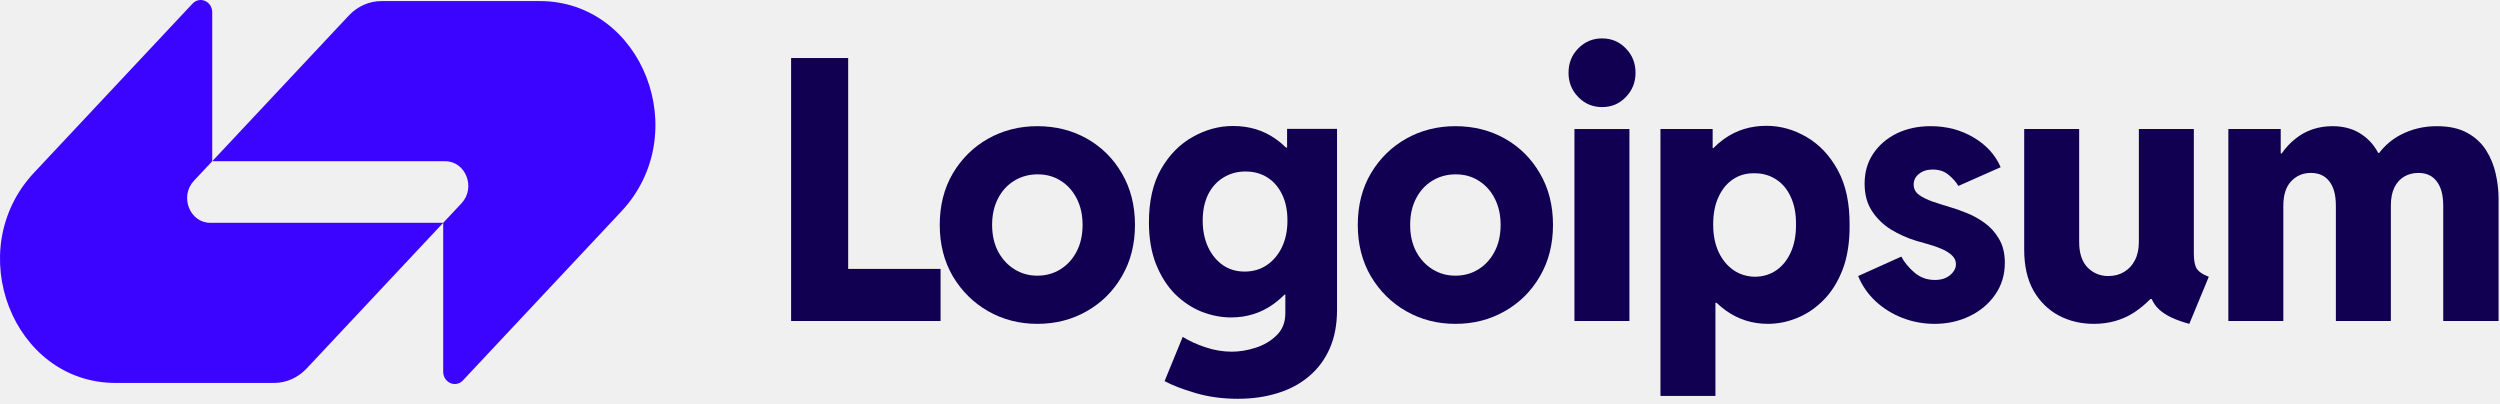
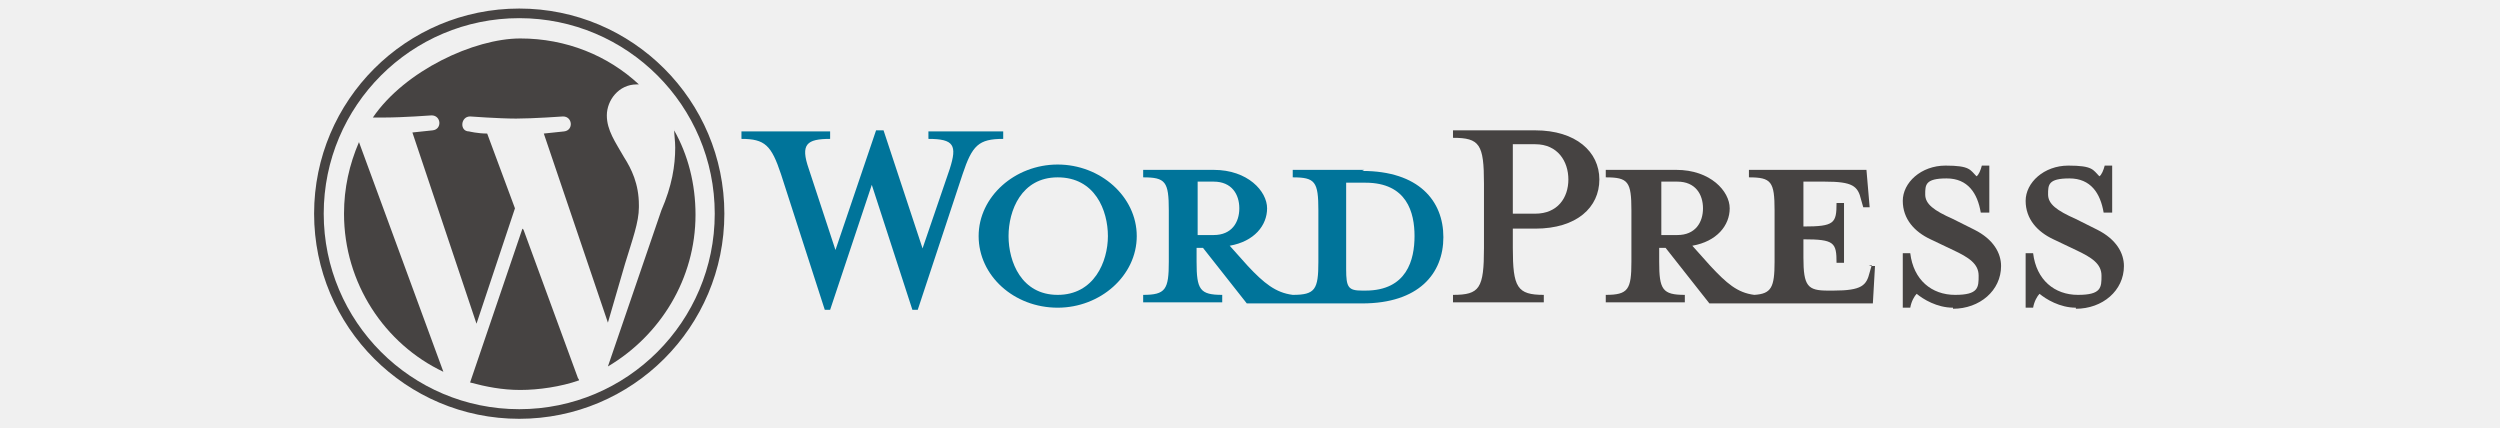
- <svg xmlns="http://www.w3.org/2000/svg" width="248" height="40" viewBox="0 0 248 40" fill="none">
-   <g clip-path="url(#clip0_874_154)">
-     <path d="M34.604 1.539C35.463 0.622 36.63 0.107 37.846 0.107C43.313 0.107 48.466 0.107 53.541 0.107C63.746 0.107 68.857 13.269 61.64 20.967L45.921 37.735C45.199 38.505 43.965 37.959 43.965 36.871V22.102L45.782 20.165C47.225 18.625 46.203 15.993 44.162 15.993H21.054L34.604 1.539Z" fill="#3A04FF" />
-     <path d="M30.415 36.556C29.555 37.473 28.388 37.988 27.173 37.988C21.705 37.988 16.553 37.988 11.478 37.988C1.272 37.988 -3.838 24.826 3.378 17.128L19.098 0.36C19.82 -0.409 21.054 0.136 21.054 1.224L21.054 15.993L19.237 17.931C17.794 19.47 18.816 22.103 20.857 22.103L43.965 22.102L30.415 36.556Z" fill="#3A04FF" />
-     <path d="M156.185 12.8V31.843H161.639V12.8H156.185Z" fill="#110051" />
-     <path d="M156.565 9.632C157.21 10.293 157.997 10.623 158.93 10.623C159.862 10.623 160.645 10.293 161.277 9.632C161.922 8.971 162.244 8.169 162.244 7.225C162.244 6.258 161.922 5.45 161.277 4.801C160.645 4.14 159.862 3.81 158.93 3.81C157.997 3.81 157.21 4.14 156.565 4.801C155.92 5.45 155.598 6.258 155.598 7.225C155.598 8.169 155.92 8.971 156.565 9.632Z" fill="#110051" />
-     <path fill-rule="evenodd" clip-rule="evenodd" d="M164.717 39.276V12.8H169.895V14.694H169.963C170.289 14.364 170.64 14.063 171.017 13.791C172.236 12.918 173.64 12.481 175.228 12.481C176.621 12.481 177.95 12.853 179.216 13.596C180.493 14.34 181.529 15.443 182.323 16.906C183.116 18.369 183.501 20.192 183.479 22.374C183.49 24.026 183.265 25.466 182.806 26.693C182.345 27.908 181.724 28.917 180.942 29.719C180.159 30.521 179.284 31.123 178.318 31.524C177.352 31.925 176.373 32.126 175.383 32.126C173.818 32.126 172.415 31.677 171.172 30.781C170.859 30.552 170.563 30.304 170.283 30.038H170.171V39.276H164.717ZM174.106 27.454C174.911 27.442 175.619 27.224 176.23 26.799C176.839 26.374 177.317 25.772 177.662 24.994C178.007 24.215 178.174 23.306 178.162 22.268C178.174 21.206 178.002 20.298 177.645 19.543C177.3 18.776 176.811 18.192 176.178 17.791C175.545 17.378 174.82 17.177 174.003 17.189C173.232 17.177 172.541 17.372 171.932 17.773C171.322 18.174 170.839 18.758 170.482 19.525C170.125 20.28 169.947 21.195 169.947 22.268C169.947 23.306 170.125 24.215 170.482 24.994C170.85 25.772 171.345 26.374 171.966 26.799C172.588 27.224 173.301 27.442 174.106 27.454Z" fill="#110051" />
-     <path d="M188.731 31.542C189.743 31.931 190.802 32.126 191.906 32.126C193.172 32.126 194.329 31.872 195.376 31.365C196.435 30.858 197.28 30.15 197.913 29.241C198.558 28.321 198.879 27.265 198.879 26.073C198.879 25.129 198.684 24.333 198.293 23.684C197.913 23.035 197.429 22.504 196.843 22.091C196.267 21.678 195.675 21.354 195.065 21.118C194.455 20.87 193.92 20.681 193.459 20.552C192.861 20.375 192.286 20.192 191.734 20.003C191.182 19.814 190.727 19.59 190.37 19.33C190.013 19.071 189.835 18.729 189.835 18.304C189.835 17.879 190.013 17.525 190.37 17.242C190.727 16.959 191.175 16.817 191.717 16.817C192.361 16.817 192.89 16.994 193.304 17.348C193.731 17.702 194.052 18.068 194.271 18.445L198.465 16.587C197.936 15.36 197.038 14.375 195.773 13.632C194.518 12.889 193.103 12.517 191.527 12.517C190.261 12.517 189.133 12.759 188.144 13.242C187.166 13.726 186.389 14.399 185.813 15.26C185.249 16.109 184.968 17.095 184.968 18.215C184.968 19.277 185.21 20.18 185.693 20.923C186.176 21.666 186.803 22.28 187.574 22.764C188.356 23.236 189.185 23.607 190.06 23.879C190.44 23.985 190.854 24.103 191.303 24.233C191.762 24.363 192.2 24.516 192.614 24.693C193.028 24.87 193.368 25.082 193.632 25.33C193.897 25.578 194.03 25.873 194.03 26.215C194.03 26.486 193.938 26.74 193.753 26.976C193.581 27.212 193.339 27.407 193.028 27.56C192.717 27.701 192.355 27.772 191.941 27.772C191.159 27.772 190.48 27.524 189.904 27.029C189.329 26.533 188.898 26.008 188.61 25.454L184.329 27.383C184.72 28.339 185.301 29.176 186.072 29.896C186.843 30.604 187.729 31.152 188.731 31.542Z" fill="#110051" />
-     <path d="M221.052 31.843V12.8H226.247V15.225H226.341C226.748 14.645 227.205 14.156 227.714 13.756C228.75 12.93 229.975 12.517 231.391 12.517C232.564 12.517 233.559 12.812 234.377 13.402C235.007 13.841 235.52 14.431 235.918 15.171H236.015C236.603 14.403 237.317 13.801 238.156 13.366C239.249 12.8 240.44 12.517 241.729 12.517C242.96 12.517 243.974 12.741 244.767 13.189C245.561 13.626 246.182 14.204 246.631 14.924C247.08 15.632 247.396 16.41 247.58 17.26C247.765 18.097 247.857 18.912 247.857 19.702V31.843H242.368V20.392C242.368 19.354 242.155 18.558 241.729 18.003C241.315 17.437 240.705 17.154 239.9 17.154C239.37 17.154 238.898 17.277 238.484 17.525C238.082 17.761 237.76 18.121 237.518 18.605C237.288 19.089 237.173 19.684 237.173 20.392V31.843H231.718V20.392C231.718 19.354 231.506 18.558 231.079 18.003C230.654 17.437 230.038 17.154 229.233 17.154C228.451 17.154 227.801 17.431 227.282 17.985C226.765 18.528 226.506 19.342 226.506 20.428V31.843H221.052Z" fill="#110051" />
-     <path d="M207.704 32.126C206.427 32.126 205.265 31.849 204.218 31.294C203.171 30.728 202.336 29.902 201.715 28.816C201.106 27.719 200.8 26.368 200.8 24.764V12.8H206.254V24.02C206.254 25.117 206.531 25.955 207.083 26.533C207.647 27.1 208.332 27.383 209.137 27.383C209.736 27.383 210.259 27.247 210.708 26.976C211.168 26.704 211.525 26.321 211.778 25.825C212.043 25.318 212.175 24.716 212.175 24.02V12.8H217.629V25.171C217.629 25.855 217.727 26.351 217.922 26.657C218.118 26.964 218.515 27.23 219.113 27.454L217.18 32.126C215.811 31.76 214.81 31.282 214.177 30.692C213.859 30.395 213.617 30.053 213.453 29.666H213.314C212.832 30.163 212.297 30.605 211.709 30.993C210.546 31.748 209.212 32.126 207.704 32.126Z" fill="#110051" />
-     <path fill-rule="evenodd" clip-rule="evenodd" d="M144.375 32.126C142.591 32.126 140.962 31.707 139.49 30.869C138.028 30.032 136.861 28.875 135.986 27.401C135.123 25.926 134.692 24.227 134.692 22.304C134.692 20.381 135.123 18.681 135.986 17.207C136.861 15.732 138.028 14.582 139.49 13.756C140.962 12.93 142.591 12.517 144.375 12.517C146.193 12.517 147.832 12.93 149.294 13.756C150.755 14.582 151.912 15.732 152.763 17.207C153.626 18.681 154.057 20.381 154.057 22.304C154.057 24.227 153.626 25.926 152.763 27.401C151.912 28.875 150.75 30.032 149.277 30.869C147.815 31.707 146.182 32.126 144.375 32.126ZM144.375 27.347C145.226 27.347 145.991 27.135 146.67 26.71C147.349 26.286 147.884 25.696 148.275 24.941C148.666 24.186 148.862 23.306 148.862 22.304C148.862 21.336 148.673 20.475 148.293 19.72C147.913 18.965 147.389 18.375 146.722 17.95C146.054 17.513 145.283 17.295 144.409 17.295C143.547 17.295 142.769 17.508 142.079 17.932C141.4 18.345 140.865 18.929 140.474 19.684C140.083 20.439 139.887 21.313 139.887 22.304C139.887 23.306 140.083 24.186 140.474 24.941C140.876 25.696 141.418 26.286 142.097 26.71C142.776 27.135 143.534 27.347 144.375 27.347Z" fill="#110051" />
-     <path fill-rule="evenodd" clip-rule="evenodd" d="M118.549 38.975C119.837 39.364 121.252 39.559 122.794 39.559C124.233 39.559 125.55 39.37 126.748 38.993C127.944 38.627 128.98 38.072 129.854 37.329C130.74 36.586 131.424 35.665 131.908 34.568C132.391 33.471 132.633 32.197 132.633 30.745V12.782H127.679V14.64H127.576C127.246 14.317 126.89 14.022 126.505 13.756C125.309 12.918 123.911 12.499 122.311 12.499C120.93 12.499 119.601 12.859 118.324 13.579C117.047 14.287 116 15.348 115.183 16.764C114.377 18.168 113.974 19.932 113.974 22.056C113.974 23.649 114.21 25.035 114.682 26.215C115.154 27.395 115.781 28.38 116.564 29.17C117.358 29.949 118.237 30.533 119.204 30.922C120.171 31.3 121.143 31.489 122.121 31.489C123.698 31.489 125.102 31.046 126.333 30.161C126.722 29.878 127.087 29.565 127.424 29.223H127.506V31.064C127.506 31.973 127.219 32.704 126.643 33.258C126.069 33.825 125.372 34.238 124.555 34.497C123.738 34.757 122.949 34.887 122.191 34.887C121.305 34.887 120.43 34.739 119.567 34.444C118.715 34.161 117.967 33.819 117.324 33.418L115.528 37.807C116.265 38.208 117.271 38.597 118.549 38.975ZM125.66 26.303C125.027 26.728 124.296 26.94 123.468 26.94C122.65 26.94 121.931 26.728 121.31 26.303C120.689 25.867 120.2 25.271 119.843 24.516C119.487 23.749 119.308 22.87 119.308 21.879C119.308 20.888 119.487 20.026 119.843 19.295C120.211 18.564 120.717 18.003 121.362 17.614C122.007 17.213 122.737 17.012 123.554 17.012C124.371 17.012 125.09 17.207 125.712 17.596C126.333 17.985 126.822 18.546 127.178 19.277C127.535 19.997 127.714 20.864 127.714 21.879C127.714 22.882 127.53 23.767 127.162 24.534C126.793 25.289 126.292 25.879 125.66 26.303Z" fill="#110051" />
-     <path fill-rule="evenodd" clip-rule="evenodd" d="M102.906 32.126C101.123 32.126 99.494 31.707 98.021 30.869C96.56 30.032 95.392 28.875 94.518 27.401C93.655 25.926 93.223 24.227 93.223 22.304C93.223 20.381 93.655 18.681 94.518 17.207C95.392 15.732 96.56 14.582 98.021 13.756C99.494 12.93 101.123 12.517 102.906 12.517C104.724 12.517 106.364 12.93 107.825 13.756C109.286 14.582 110.443 15.732 111.294 17.207C112.157 18.681 112.589 20.381 112.589 22.304C112.589 24.227 112.157 25.926 111.294 27.401C110.443 28.875 109.281 30.032 107.808 30.869C106.346 31.707 104.713 32.126 102.906 32.126ZM102.906 27.347C103.758 27.347 104.522 27.135 105.201 26.71C105.88 26.286 106.415 25.696 106.807 24.941C107.198 24.186 107.393 23.306 107.393 22.304C107.393 21.336 107.204 20.475 106.824 19.72C106.444 18.965 105.921 18.375 105.253 17.95C104.586 17.513 103.814 17.295 102.94 17.295C102.078 17.295 101.301 17.508 100.61 17.932C99.931 18.345 99.396 18.929 99.005 19.684C98.614 20.439 98.418 21.313 98.418 22.304C98.418 23.306 98.614 24.186 99.005 24.941C99.408 25.696 99.949 26.286 100.628 26.71C101.307 27.135 102.065 27.347 102.906 27.347Z" fill="#110051" />
-     <path d="M78.478 5.756V31.843H93.305V26.675H84.139V5.756H78.478Z" fill="#110051" />
+ <svg xmlns="http://www.w3.org/2000/svg" id="Capa_1" version="1.1" viewBox="0 0 234 40">
+   <defs>
+     <style>
+       .st0 {
+         fill: #00749a;
+       }
+ 
+       .st1 {
+         fill: #464342;
+       }
+     </style>
+   </defs>
+   <g id="Layer_2">
+     <g>
+       <path class="st0" d="M127.7,15.9h-6.7v.7c2.1,0,2.4.4,2.4,3.1v4.8c0,2.6-.3,3.1-2.4,3.1-1.6-.2-2.7-1.1-4.2-2.7l-1.7-1.9c2.3-.4,3.5-1.9,3.5-3.5s-1.8-3.6-5-3.6h-6.6v.7c2.1,0,2.4.4,2.4,3.1v4.8c0,2.6-.3,3.1-2.4,3.1v.7h7.4v-.7c-2.1,0-2.4-.5-2.4-3.1v-1.3h.6l4.1,5.2h10.8c5.3,0,7.6-2.8,7.6-6.2,0-3.4-2.3-6.2-7.6-6.2ZM112.1,22v-5h1.5c1.7,0,2.4,1.2,2.4,2.5s-.7,2.5-2.4,2.5h-1.5ZM127.8,27.2h-.3c-1.3,0-1.5-.3-1.5-2v-8.1h1.8c3.9,0,4.6,2.8,4.6,5s-.7,5.1-4.6,5.1Z" />
+       <path class="st0" d="M86.3,23.4l2.6-7.6c.7-2.2.4-2.8-2-2.8v-.7h7v.7c-2.3,0-2.9.6-3.8,3.3l-4.2,12.7h-.5l-3.8-11.7-3.9,11.7h-.5l-4.1-12.7c-.9-2.7-1.5-3.3-3.7-3.3v-.7h8.3v.7c-2.2,0-2.8.5-2,2.8l2.5,7.6,3.8-11.2h.7l3.7,11.2Z" />
+       <path class="st0" d="M99,28.8c-4.1,0-7.4-3-7.4-6.7s3.4-6.7,7.4-6.7,7.4,3,7.4,6.7-3.4,6.7-7.4,6.7ZM99,16.6c-3.4,0-4.6,3.1-4.6,5.5s1.2,5.5,4.6,5.5,4.7-3.1,4.7-5.5-1.2-5.5-4.7-5.5Z" />
+       <path class="st1" d="M144.5,27.6v.7h-8.5v-.7c2.5,0,2.9-.6,2.9-4.4v-6c0-3.7-.4-4.3-2.9-4.3v-.7h7.7c3.8,0,6,2,6,4.6s-2.1,4.6-6,4.6h-2.1v1.8c0,3.7.4,4.4,2.9,4.4ZM143.7,13.5h-2.1v6.5h2.1c2.1,0,3.1-1.5,3.1-3.2s-1-3.3-3.1-3.3Z" />
+       <path class="st1" d="M175.2,24.8l-.2.7c-.3,1.2-.7,1.7-3.4,1.7h-.5c-1.9,0-2.3-.4-2.3-3.1v-1.7c2.9,0,3.1.3,3.1,2.2h.7v-5.6h-.7c0,1.9-.2,2.2-3.1,2.2v-4.2h2c2.6,0,3.1.4,3.4,1.7l.2.7h.6l-.3-3.5h-11v.7c2.1,0,2.4.4,2.4,3.1v4.8c0,2.4-.3,3-1.9,3.1-1.6-.2-2.6-1.1-4.1-2.7l-1.7-1.9c2.3-.4,3.5-1.9,3.5-3.5s-1.8-3.6-5-3.6h-6.6v.7c2.1,0,2.4.4,2.4,3.1v4.8c0,2.6-.3,3.1-2.4,3.1v.7h7.4v-.7c-2.1,0-2.4-.5-2.4-3.1v-1.3h.6l4.1,5.2h15.3l.2-3.5h-.6ZM155.5,22v-5h1.5c1.7,0,2.4,1.2,2.4,2.5s-.7,2.5-2.4,2.5h-1.5Z" />
+       <path class="st1" d="M182.8,28.8c-1.5,0-2.8-.8-3.4-1.3-.2.2-.5.7-.6,1.3h-.7v-5.1h.7c.3,2.5,2,3.9,4.2,3.9s2.2-.7,2.2-1.8-.9-1.7-2.4-2.4l-2.1-1c-1.5-.7-2.6-1.9-2.6-3.6s1.7-3.3,4-3.3,2.3.4,2.9,1c.2-.1.4-.6.5-1h.7v4.4h-.8c-.3-1.8-1.2-3.2-3.2-3.2s-2,.6-2,1.5.8,1.5,2.6,2.3l2,1c1.8.9,2.5,2.2,2.5,3.4,0,2.3-2,4-4.5,4Z" />
+       <path class="st1" d="M194.3,28.8c-1.5,0-2.8-.8-3.4-1.3-.2.2-.5.7-.6,1.3h-.7v-5.1h.7c.3,2.5,2,3.9,4.2,3.9s2.2-.7,2.2-1.8-.9-1.7-2.4-2.4l-2.1-1c-1.5-.7-2.6-1.9-2.6-3.6s1.7-3.3,4-3.3,2.3.4,2.9,1c.2-.1.4-.6.5-1h.7v4.4h-.8c-.3-1.8-1.2-3.2-3.2-3.2s-2,.6-2,1.5.8,1.5,2.6,2.3l2,1c1.8.9,2.5,2.2,2.5,3.4,0,2.3-2,4-4.5,4Z" />
+       <g>
+         <path class="st1" d="M32.2,20c0,6.5,3.8,12.2,9.3,14.8l-7.9-21.5c-.9,2.1-1.4,4.3-1.4,6.7Z" />
+         <path class="st1" d="M59.8,19.2c0-2-.7-3.4-1.4-4.5-.8-1.4-1.6-2.5-1.6-3.9s1.1-2.9,2.8-2.9.1,0,.2,0c-2.9-2.7-6.8-4.3-11.1-4.3s-10.8,3-13.8,7.4c.4,0,.8,0,1.1,0,1.7,0,4.4-.2,4.4-.2.9,0,1,1.3.1,1.4,0,0-.9.1-1.9.2l6,17.9,3.6-10.8-2.6-7c-.9,0-1.7-.2-1.7-.2-.9,0-.8-1.4.1-1.4,0,0,2.7.2,4.3.2s4.4-.2,4.4-.2c.9,0,1,1.3.1,1.4,0,0-.9.1-1.9.2l6,17.7,1.6-5.5c.7-2.3,1.3-3.9,1.3-5.3Z" />
+         <path class="st1" d="M48.9,21.4l-4.9,14.4c1.5.4,3,.7,4.7.7s3.8-.3,5.5-.9c0,0,0-.1-.1-.2l-5.1-13.9Z" />
+         <path class="st1" d="M63.1,12.1c0,.5.1,1.1.1,1.7,0,1.7-.3,3.6-1.3,5.9l-5,14.6c4.9-2.9,8.2-8.2,8.2-14.2,0-2.9-.7-5.6-2-7.9Z" />
+         <path class="st1" d="M48.6.8c-10.6,0-19.2,8.6-19.2,19.2s8.6,19.2,19.2,19.2,19.2-8.6,19.2-19.2c0-10.6-8.6-19.2-19.2-19.2ZM48.6,38.3c-10.1,0-18.3-8.2-18.3-18.3S38.5,1.7,48.6,1.7s18.3,8.2,18.3,18.3c0,10.1-8.2,18.3-18.3,18.3Z" />
+       </g>
+     </g>
  </g>
-   <defs>
-     <clipPath id="clip0_874_154">
-       <rect width="248" height="40" fill="white" />
-     </clipPath>
-   </defs>
</svg>
